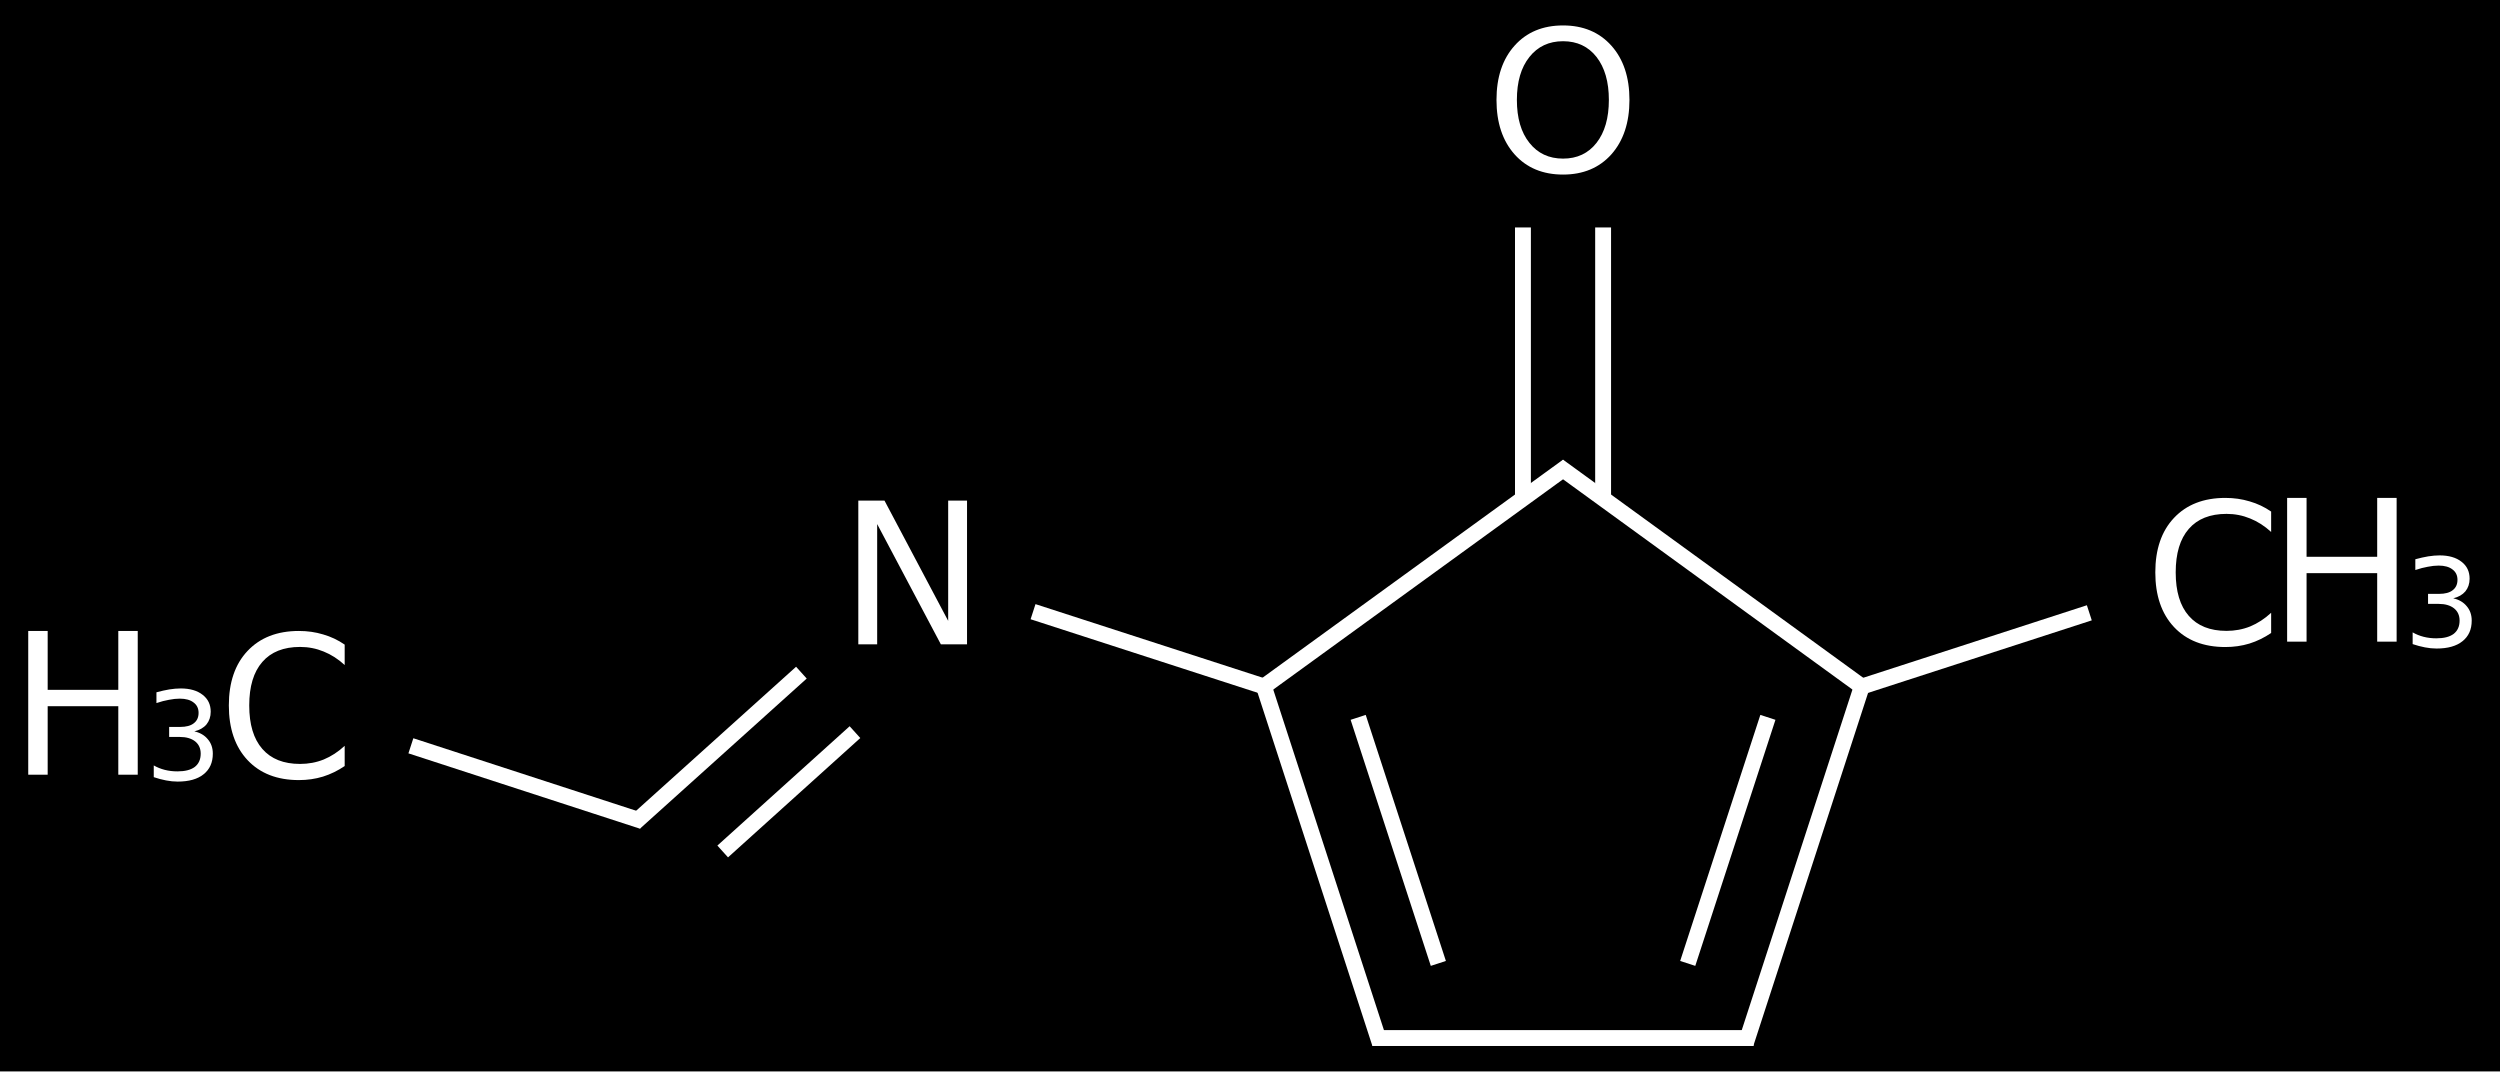
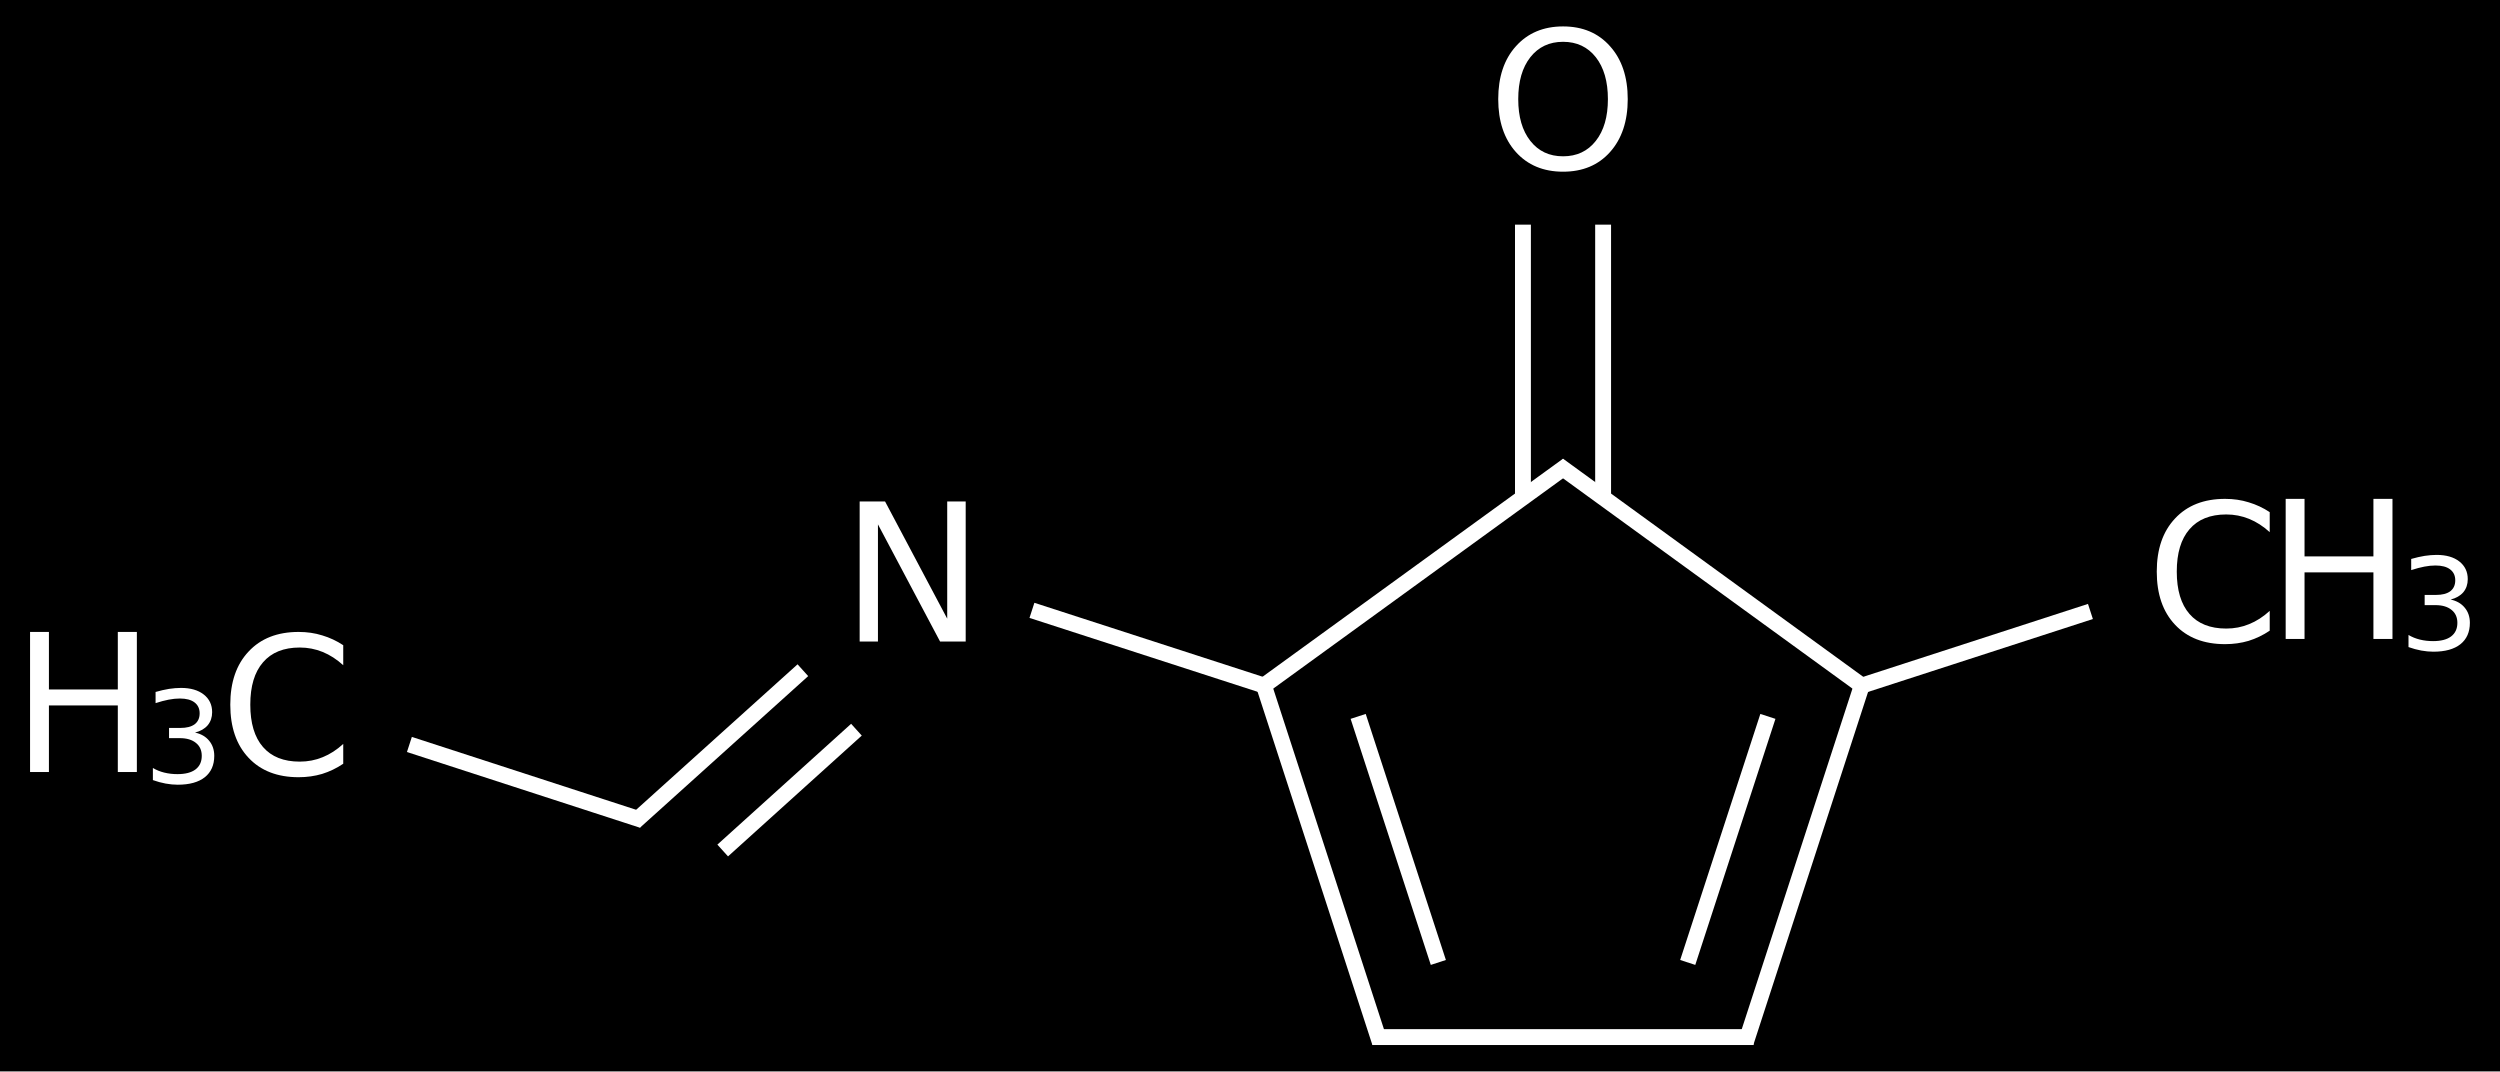
<svg xmlns="http://www.w3.org/2000/svg" xmlns:xlink="http://www.w3.org/1999/xlink" width="203pt" height="87pt" viewBox="0 0 203 87" version="1.1">
  <defs>
    <g>
      <symbol overflow="visible" id="glyph0-0">
-         <path style="stroke:none;" d="M 0.797 2.828 L 0.797 -11.281 L 8.797 -11.281 L 8.797 2.828 Z M 1.703 1.938 L 7.906 1.938 L 7.906 -10.391 L 1.703 -10.391 Z " />
+         <path style="stroke:none;" d="M 0.781 2.75 L 0.781 -11 L 8.578 -11 L 8.578 2.75 Z M 1.656 1.891 L 7.703 1.891 L 7.703 -10.125 L 1.656 -10.125 Z " />
      </symbol>
      <symbol overflow="visible" id="glyph0-1">
-         <path style="stroke:none;" d="M 1.578 -11.672 L 3.703 -11.672 L 8.875 -1.906 L 8.875 -11.672 L 10.406 -11.672 L 10.406 0 L 8.281 0 L 3.109 -9.766 L 3.109 0 L 1.578 0 Z " />
+         <path style="stroke:none;" d="M 1.531 -11.375 L 3.594 -11.375 L 8.641 -1.859 L 8.641 -11.375 L 10.141 -11.375 L 10.141 0 L 8.062 0 L 3.016 -9.516 L 3.016 0 L 1.531 0 Z " />
      </symbol>
      <symbol overflow="visible" id="glyph0-2">
-         <path style="stroke:none;" d="M 6.312 -10.594 C 5.164 -10.594 4.254 -10.164 3.578 -9.312 C 2.898 -8.457 2.562 -7.297 2.562 -5.828 C 2.562 -4.359 2.898 -3.195 3.578 -2.344 C 4.254 -1.488 5.164 -1.062 6.312 -1.062 C 7.457 -1.062 8.363 -1.488 9.031 -2.344 C 9.695 -3.195 10.031 -4.359 10.031 -5.828 C 10.031 -7.297 9.695 -8.457 9.031 -9.312 C 8.363 -10.164 7.457 -10.594 6.312 -10.594 Z M 6.312 -11.875 C 7.945 -11.875 9.254 -11.328 10.234 -10.234 C 11.211 -9.141 11.703 -7.672 11.703 -5.828 C 11.703 -3.984 11.211 -2.508 10.234 -1.406 C 9.254 -0.312 7.945 0.234 6.312 0.234 C 4.664 0.234 3.352 -0.312 2.375 -1.406 C 1.395 -2.508 0.906 -3.984 0.906 -5.828 C 0.906 -7.672 1.395 -9.141 2.375 -10.234 C 3.352 -11.328 4.664 -11.875 6.312 -11.875 Z " />
+         <path style="stroke:none;" d="M 6.141 -10.328 C 5.023 -10.328 4.141 -9.91 3.484 -9.078 C 2.828 -8.242 2.5 -7.109 2.5 -5.672 C 2.5 -4.242 2.828 -3.113 3.484 -2.281 C 4.141 -1.445 5.023 -1.031 6.141 -1.031 C 7.254 -1.031 8.141 -1.445 8.797 -2.281 C 9.453 -3.113 9.781 -4.242 9.781 -5.672 C 9.781 -7.109 9.453 -8.242 8.797 -9.078 C 8.141 -9.91 7.254 -10.328 6.141 -10.328 Z M 6.141 -11.578 C 7.734 -11.578 9.004 -11.039 9.953 -9.969 C 10.91 -8.906 11.391 -7.473 11.391 -5.672 C 11.391 -3.879 10.91 -2.445 9.953 -1.375 C 9.004 -0.312 7.734 0.219 6.141 0.219 C 4.547 0.219 3.27 -0.312 2.312 -1.375 C 1.352 -2.445 0.875 -3.879 0.875 -5.672 C 0.875 -7.473 1.352 -8.906 2.312 -9.969 C 3.27 -11.039 4.547 -11.578 6.141 -11.578 Z " />
      </symbol>
      <symbol overflow="visible" id="glyph0-3">
-         <path style="stroke:none;" d="M 10.312 -10.766 L 10.312 -9.109 C 9.781 -9.598 9.211 -9.961 8.609 -10.203 C 8.004 -10.453 7.363 -10.578 6.688 -10.578 C 5.352 -10.578 4.332 -10.172 3.625 -9.359 C 2.914 -8.547 2.562 -7.367 2.562 -5.828 C 2.562 -4.285 2.914 -3.109 3.625 -2.297 C 4.332 -1.484 5.352 -1.078 6.688 -1.078 C 7.363 -1.078 8.004 -1.195 8.609 -1.438 C 9.211 -1.688 9.781 -2.055 10.312 -2.547 L 10.312 -0.906 C 9.758 -0.531 9.172 -0.242 8.547 -0.047 C 7.93 0.141 7.281 0.234 6.594 0.234 C 4.832 0.234 3.441 -0.305 2.422 -1.391 C 1.41 -2.473 0.906 -3.953 0.906 -5.828 C 0.906 -7.703 1.41 -9.176 2.422 -10.25 C 3.441 -11.332 4.832 -11.875 6.594 -11.875 C 7.289 -11.875 7.945 -11.781 8.562 -11.594 C 9.188 -11.414 9.77 -11.141 10.312 -10.766 Z " />
+         <path style="stroke:none;" d="M 10.047 -10.5 L 10.047 -8.875 C 9.523 -9.352 8.969 -9.711 8.375 -9.953 C 7.789 -10.191 7.172 -10.312 6.516 -10.312 C 5.211 -10.312 4.219 -9.91 3.531 -9.109 C 2.844 -8.316 2.5 -7.172 2.5 -5.672 C 2.5 -4.172 2.844 -3.023 3.531 -2.234 C 4.219 -1.441 5.211 -1.047 6.516 -1.047 C 7.172 -1.047 7.789 -1.164 8.375 -1.406 C 8.969 -1.645 9.523 -2.004 10.047 -2.484 L 10.047 -0.875 C 9.504 -0.508 8.93 -0.234 8.328 -0.047 C 7.734 0.129 7.098 0.219 6.422 0.219 C 4.703 0.219 3.348 -0.305 2.359 -1.359 C 1.367 -2.41 0.875 -3.848 0.875 -5.672 C 0.875 -7.492 1.367 -8.93 2.359 -9.984 C 3.348 -11.047 4.703 -11.578 6.422 -11.578 C 7.109 -11.578 7.75 -11.484 8.344 -11.297 C 8.945 -11.117 9.516 -10.852 10.047 -10.5 Z " />
      </symbol>
      <symbol overflow="visible" id="glyph0-4">
-         <path style="stroke:none;" d="M 1.578 -11.672 L 3.156 -11.672 L 3.156 -6.891 L 8.891 -6.891 L 8.891 -11.672 L 10.469 -11.672 L 10.469 0 L 8.891 0 L 8.891 -5.562 L 3.156 -5.562 L 3.156 0 L 1.578 0 Z " />
+         <path style="stroke:none;" d="M 1.531 -11.375 L 3.062 -11.375 L 3.062 -6.703 L 8.656 -6.703 L 8.656 -11.375 L 10.203 -11.375 L 10.203 0 L 8.656 0 L 8.656 -5.406 L 3.062 -5.406 L 3.062 0 L 1.531 0 Z " />
      </symbol>
      <symbol overflow="visible" id="glyph1-0">
-         <path style="stroke:none;" d="M 0.5 1.766 L 0.5 -7.047 L 5.5 -7.047 L 5.5 1.766 Z M 1.062 1.219 L 4.938 1.219 L 4.938 -6.484 L 1.062 -6.484 Z " />
+         <path style="stroke:none;" d="M 0.516 1.844 L 0.516 -7.344 L 5.719 -7.344 L 5.719 1.844 Z M 1.109 1.266 L 5.141 1.266 L 5.141 -6.75 L 1.109 -6.75 Z " />
      </symbol>
      <symbol overflow="visible" id="glyph1-1">
-         <path style="stroke:none;" d="M 4.062 -3.938 C 4.531 -3.832 4.895 -3.617 5.156 -3.297 C 5.426 -2.984 5.562 -2.594 5.562 -2.125 C 5.562 -1.406 5.312 -0.848 4.812 -0.453 C 4.32 -0.055 3.617 0.141 2.703 0.141 C 2.398 0.141 2.086 0.109 1.766 0.047 C 1.441 -0.016 1.109 -0.102 0.766 -0.219 L 0.766 -1.172 C 1.035 -1.016 1.332 -0.895 1.656 -0.812 C 1.988 -0.727 2.332 -0.688 2.688 -0.688 C 3.301 -0.688 3.77 -0.805 4.094 -1.047 C 4.414 -1.297 4.578 -1.656 4.578 -2.125 C 4.578 -2.551 4.426 -2.883 4.125 -3.125 C 3.82 -3.363 3.406 -3.484 2.875 -3.484 L 2.016 -3.484 L 2.016 -4.297 L 2.906 -4.297 C 3.395 -4.297 3.766 -4.395 4.016 -4.594 C 4.273 -4.789 4.406 -5.07 4.406 -5.438 C 4.406 -5.801 4.27 -6.082 4 -6.281 C 3.738 -6.488 3.363 -6.594 2.875 -6.594 C 2.602 -6.594 2.312 -6.562 2 -6.5 C 1.688 -6.445 1.348 -6.359 0.984 -6.234 L 0.984 -7.109 C 1.359 -7.211 1.707 -7.289 2.031 -7.344 C 2.363 -7.395 2.672 -7.422 2.953 -7.422 C 3.703 -7.422 4.297 -7.25 4.734 -6.906 C 5.172 -6.57 5.391 -6.113 5.391 -5.531 C 5.391 -5.125 5.273 -4.781 5.047 -4.5 C 4.816 -4.227 4.488 -4.039 4.062 -3.938 Z " />
+         <path style="stroke:none;" d="M 4.219 -4.094 C 4.707 -3.988 5.086 -3.77 5.359 -3.438 C 5.641 -3.102 5.781 -2.691 5.781 -2.203 C 5.781 -1.453 5.523 -0.875 5.016 -0.469 C 4.504 -0.062 3.77 0.141 2.812 0.141 C 2.5 0.141 2.172 0.109 1.828 0.047 C 1.492 -0.016 1.148 -0.109 0.797 -0.234 L 0.797 -1.219 C 1.078 -1.051 1.383 -0.926 1.719 -0.844 C 2.062 -0.758 2.422 -0.719 2.797 -0.719 C 3.43 -0.719 3.914 -0.844 4.25 -1.094 C 4.594 -1.352 4.766 -1.723 4.766 -2.203 C 4.766 -2.648 4.609 -3 4.297 -3.25 C 3.984 -3.508 3.547 -3.641 2.984 -3.641 L 2.109 -3.641 L 2.109 -4.469 L 3.031 -4.469 C 3.531 -4.469 3.914 -4.566 4.188 -4.766 C 4.457 -4.973 4.594 -5.27 4.594 -5.656 C 4.594 -6.039 4.453 -6.336 4.172 -6.547 C 3.898 -6.754 3.504 -6.859 2.984 -6.859 C 2.703 -6.859 2.398 -6.828 2.078 -6.766 C 1.754 -6.703 1.398 -6.609 1.016 -6.484 L 1.016 -7.391 C 1.41 -7.504 1.773 -7.586 2.109 -7.641 C 2.453 -7.691 2.773 -7.719 3.078 -7.719 C 3.859 -7.719 4.473 -7.539 4.922 -7.188 C 5.379 -6.832 5.609 -6.352 5.609 -5.75 C 5.609 -5.332 5.488 -4.977 5.25 -4.688 C 5.008 -4.406 4.664 -4.207 4.219 -4.094 Z " />
      </symbol>
    </g>
  </defs>
  <g id="surface2289">
    <rect x="0" y="0" width="203" height="87" style="fill:rgb(0%,0%,0%);fill-opacity:1;stroke:none;" />
    <g style="fill:rgb(100%,100%,100%);fill-opacity:1;">
-       <use xlink:href="#glyph0-1" x="68.117" y="52.32" />
+       <use xlink:href="#glyph0-1" x="68.273" y="52.094" />
    </g>
    <g style="fill:rgb(100%,100%,100%);fill-opacity:1;">
-       <use xlink:href="#glyph0-2" x="120.609" y="13.941" />
+       <use xlink:href="#glyph0-2" x="120.781" y="13.723" />
    </g>
    <g style="fill:rgb(100%,100%,100%);fill-opacity:1;">
-       <use xlink:href="#glyph0-3" x="17.676" y="63.109" />
+       <use xlink:href="#glyph0-3" x="17.824" y="62.891" />
    </g>
    <g style="fill:rgb(100%,100%,100%);fill-opacity:1;">
-       <use xlink:href="#glyph0-4" x="0.715" y="62.906" />
+       <use xlink:href="#glyph0-4" x="0.91" y="62.688" />
    </g>
    <g style="fill:rgb(100%,100%,100%);fill-opacity:1;">
-       <use xlink:href="#glyph1-1" x="11.719" y="63.324" />
+       <use xlink:href="#glyph1-1" x="11.617" y="63.578" />
    </g>
    <g style="fill:rgb(100%,100%,100%);fill-opacity:1;">
-       <use xlink:href="#glyph0-3" x="174.105" y="52.305" />
+       <use xlink:href="#glyph0-3" x="174.254" y="52.086" />
    </g>
    <g style="fill:rgb(100%,100%,100%);fill-opacity:1;">
-       <use xlink:href="#glyph0-4" x="184.137" y="52.102" />
+       <use xlink:href="#glyph0-4" x="184.066" y="51.883" />
    </g>
    <g style="fill:rgb(100%,100%,100%);fill-opacity:1;">
-       <use xlink:href="#glyph1-1" x="195.141" y="52.52" />
+       <use xlink:href="#glyph1-1" x="194.773" y="52.777" />
    </g>
-     <path style="fill:none;stroke-width:0.043;stroke-linecap:butt;stroke-linejoin:miter;stroke:rgb(100%,100%,100%);stroke-opacity:1;stroke-miterlimit:10;" d="M 3.442 0.991 L 4.272 1.594 " transform="matrix(30,0,0,30,23.2832,8.119141)" />
-     <path style="fill:none;stroke-width:0.043;stroke-linecap:butt;stroke-linejoin:miter;stroke:rgb(100%,100%,100%);stroke-opacity:1;stroke-miterlimit:10;" d="M 3.467 0.991 L 2.636 1.594 " transform="matrix(30,0,0,30,23.2832,8.119141)" />
-     <path style="fill:none;stroke-width:0.043;stroke-linecap:butt;stroke-linejoin:miter;stroke:rgb(100%,100%,100%);stroke-opacity:1;stroke-miterlimit:10;" d="M 4.263 1.588 L 3.949 2.554 " transform="matrix(30,0,0,30,23.2832,8.119141)" />
-     <path style="fill:none;stroke-width:0.043;stroke-linecap:butt;stroke-linejoin:miter;stroke:rgb(100%,100%,100%);stroke-opacity:1;stroke-miterlimit:10;" d="M 4.009 1.671 L 3.792 2.337 " transform="matrix(30,0,0,30,23.2832,8.119141)" />
-     <path style="fill:none;stroke-width:0.043;stroke-linecap:butt;stroke-linejoin:miter;stroke:rgb(100%,100%,100%);stroke-opacity:1;stroke-miterlimit:10;" d="M 3.97 2.539 L 2.939 2.539 " transform="matrix(30,0,0,30,23.2832,8.119141)" />
-     <path style="fill:none;stroke-width:0.043;stroke-linecap:butt;stroke-linejoin:miter;stroke:rgb(100%,100%,100%);stroke-opacity:1;stroke-miterlimit:10;" d="M 2.959 2.554 L 2.645 1.588 " transform="matrix(30,0,0,30,23.2832,8.119141)" />
-     <path style="fill:none;stroke-width:0.043;stroke-linecap:butt;stroke-linejoin:miter;stroke:rgb(100%,100%,100%);stroke-opacity:1;stroke-miterlimit:10;" d="M 3.117 2.337 L 2.9 1.671 " transform="matrix(30,0,0,30,23.2832,8.119141)" />
-     <path style="fill:none;stroke-width:0.043;stroke-linecap:butt;stroke-linejoin:miter;stroke:rgb(100%,100%,100%);stroke-opacity:1;stroke-miterlimit:10;" d="M 2.656 1.591 L 2.02 1.385 " transform="matrix(30,0,0,30,23.2832,8.119141)" />
-     <path style="fill:none;stroke-width:0.043;stroke-linecap:butt;stroke-linejoin:miter;stroke:rgb(100%,100%,100%);stroke-opacity:1;stroke-miterlimit:10;" d="M 1.393 1.55 L 0.942 1.956 " transform="matrix(30,0,0,30,23.2832,8.119141)" />
-     <path style="fill:none;stroke-width:0.043;stroke-linecap:butt;stroke-linejoin:miter;stroke:rgb(100%,100%,100%);stroke-opacity:1;stroke-miterlimit:10;" d="M 1.538 1.711 L 1.18 2.034 " transform="matrix(30,0,0,30,23.2832,8.119141)" />
-     <path style="fill:none;stroke-width:0.043;stroke-linecap:butt;stroke-linejoin:miter;stroke:rgb(100%,100%,100%);stroke-opacity:1;stroke-miterlimit:10;" d="M 3.563 1.079 L 3.563 0.345 " transform="matrix(30,0,0,30,23.2832,8.119141)" />
-     <path style="fill:none;stroke-width:0.043;stroke-linecap:butt;stroke-linejoin:miter;stroke:rgb(100%,100%,100%);stroke-opacity:1;stroke-miterlimit:10;" d="M 3.346 1.079 L 3.346 0.345 " transform="matrix(30,0,0,30,23.2832,8.119141)" />
-     <path style="fill:none;stroke-width:0.043;stroke-linecap:butt;stroke-linejoin:miter;stroke:rgb(100%,100%,100%);stroke-opacity:1;stroke-miterlimit:10;" d="M 0.963 1.952 L 0.336 1.748 " transform="matrix(30,0,0,30,23.2832,8.119141)" />
-     <path style="fill:none;stroke-width:0.043;stroke-linecap:butt;stroke-linejoin:miter;stroke:rgb(100%,100%,100%);stroke-opacity:1;stroke-miterlimit:10;" d="M 4.253 1.591 L 4.879 1.388 " transform="matrix(30,0,0,30,23.2832,8.119141)" />
+     <path style="fill:none;stroke-width:0.043;stroke-linecap:butt;stroke-linejoin:miter;stroke:rgb(100%,100%,100%);stroke-opacity:1;stroke-miterlimit:10;" d="M 3.442 0.991 L 4.272 1.594 " transform="matrix(30,0,0,30,23.2832,8.041015)" />
+     <path style="fill:none;stroke-width:0.043;stroke-linecap:butt;stroke-linejoin:miter;stroke:rgb(100%,100%,100%);stroke-opacity:1;stroke-miterlimit:10;" d="M 3.467 0.991 L 2.636 1.594 " transform="matrix(30,0,0,30,23.2832,8.041015)" />
+     <path style="fill:none;stroke-width:0.043;stroke-linecap:butt;stroke-linejoin:miter;stroke:rgb(100%,100%,100%);stroke-opacity:1;stroke-miterlimit:10;" d="M 4.263 1.588 L 3.949 2.554 " transform="matrix(30,0,0,30,23.2832,8.041015)" />
+     <path style="fill:none;stroke-width:0.043;stroke-linecap:butt;stroke-linejoin:miter;stroke:rgb(100%,100%,100%);stroke-opacity:1;stroke-miterlimit:10;" d="M 4.009 1.671 L 3.792 2.337 " transform="matrix(30,0,0,30,23.2832,8.041015)" />
+     <path style="fill:none;stroke-width:0.043;stroke-linecap:butt;stroke-linejoin:miter;stroke:rgb(100%,100%,100%);stroke-opacity:1;stroke-miterlimit:10;" d="M 3.97 2.539 L 2.939 2.539 " transform="matrix(30,0,0,30,23.2832,8.041015)" />
+     <path style="fill:none;stroke-width:0.043;stroke-linecap:butt;stroke-linejoin:miter;stroke:rgb(100%,100%,100%);stroke-opacity:1;stroke-miterlimit:10;" d="M 2.959 2.554 L 2.645 1.588 " transform="matrix(30,0,0,30,23.2832,8.041015)" />
+     <path style="fill:none;stroke-width:0.043;stroke-linecap:butt;stroke-linejoin:miter;stroke:rgb(100%,100%,100%);stroke-opacity:1;stroke-miterlimit:10;" d="M 3.117 2.337 L 2.9 1.671 " transform="matrix(30,0,0,30,23.2832,8.041015)" />
+     <path style="fill:none;stroke-width:0.043;stroke-linecap:butt;stroke-linejoin:miter;stroke:rgb(100%,100%,100%);stroke-opacity:1;stroke-miterlimit:10;" d="M 2.656 1.591 L 2.017 1.384 " transform="matrix(30,0,0,30,23.2832,8.041015)" />
+     <path style="fill:none;stroke-width:0.043;stroke-linecap:butt;stroke-linejoin:miter;stroke:rgb(100%,100%,100%);stroke-opacity:1;stroke-miterlimit:10;" d="M 1.397 1.546 L 0.942 1.956 " transform="matrix(30,0,0,30,23.2832,8.041015)" />
+     <path style="fill:none;stroke-width:0.043;stroke-linecap:butt;stroke-linejoin:miter;stroke:rgb(100%,100%,100%);stroke-opacity:1;stroke-miterlimit:10;" d="M 1.542 1.707 L 1.18 2.034 " transform="matrix(30,0,0,30,23.2832,8.041015)" />
+     <path style="fill:none;stroke-width:0.043;stroke-linecap:butt;stroke-linejoin:miter;stroke:rgb(100%,100%,100%);stroke-opacity:1;stroke-miterlimit:10;" d="M 3.563 1.079 L 3.563 0.34 " transform="matrix(30,0,0,30,23.2832,8.041015)" />
+     <path style="fill:none;stroke-width:0.043;stroke-linecap:butt;stroke-linejoin:miter;stroke:rgb(100%,100%,100%);stroke-opacity:1;stroke-miterlimit:10;" d="M 3.346 1.079 L 3.346 0.34 " transform="matrix(30,0,0,30,23.2832,8.041015)" />
+     <path style="fill:none;stroke-width:0.043;stroke-linecap:butt;stroke-linejoin:miter;stroke:rgb(100%,100%,100%);stroke-opacity:1;stroke-miterlimit:10;" d="M 0.963 1.952 L 0.332 1.747 " transform="matrix(30,0,0,30,23.2832,8.041015)" />
+     <path style="fill:none;stroke-width:0.043;stroke-linecap:butt;stroke-linejoin:miter;stroke:rgb(100%,100%,100%);stroke-opacity:1;stroke-miterlimit:10;" d="M 4.253 1.591 L 4.882 1.387 " transform="matrix(30,0,0,30,23.2832,8.041015)" />
  </g>
</svg>
